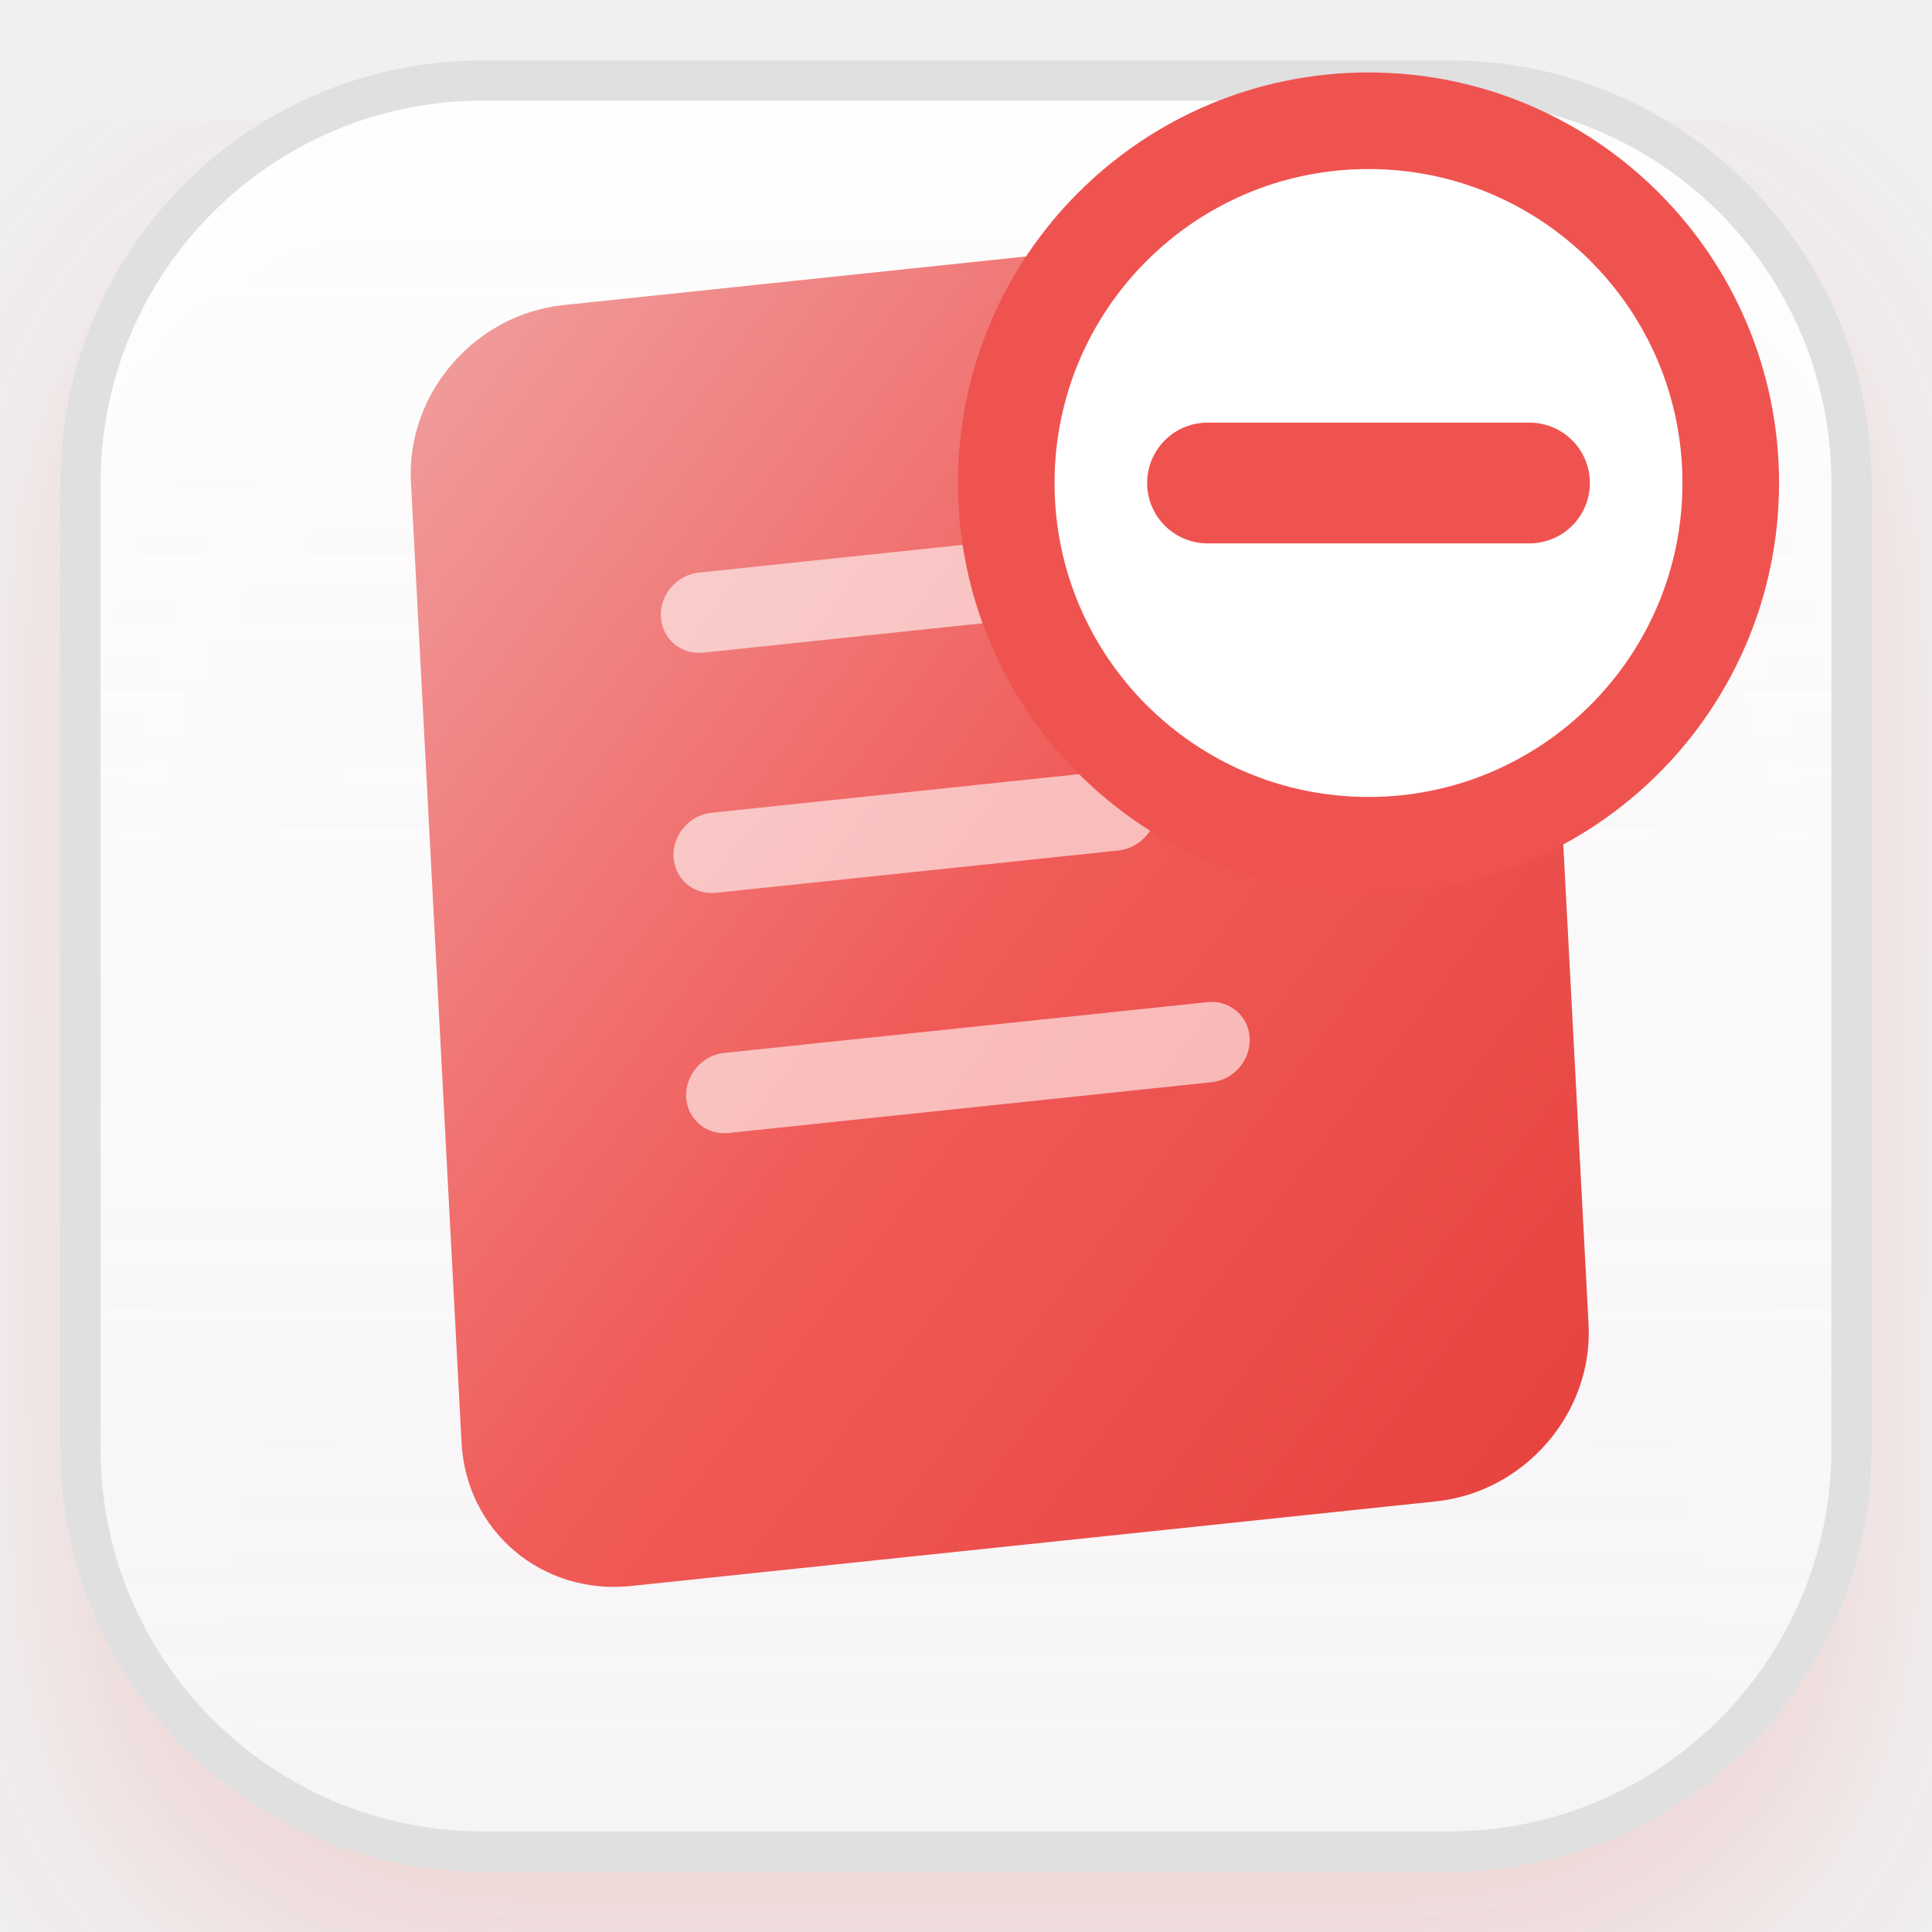
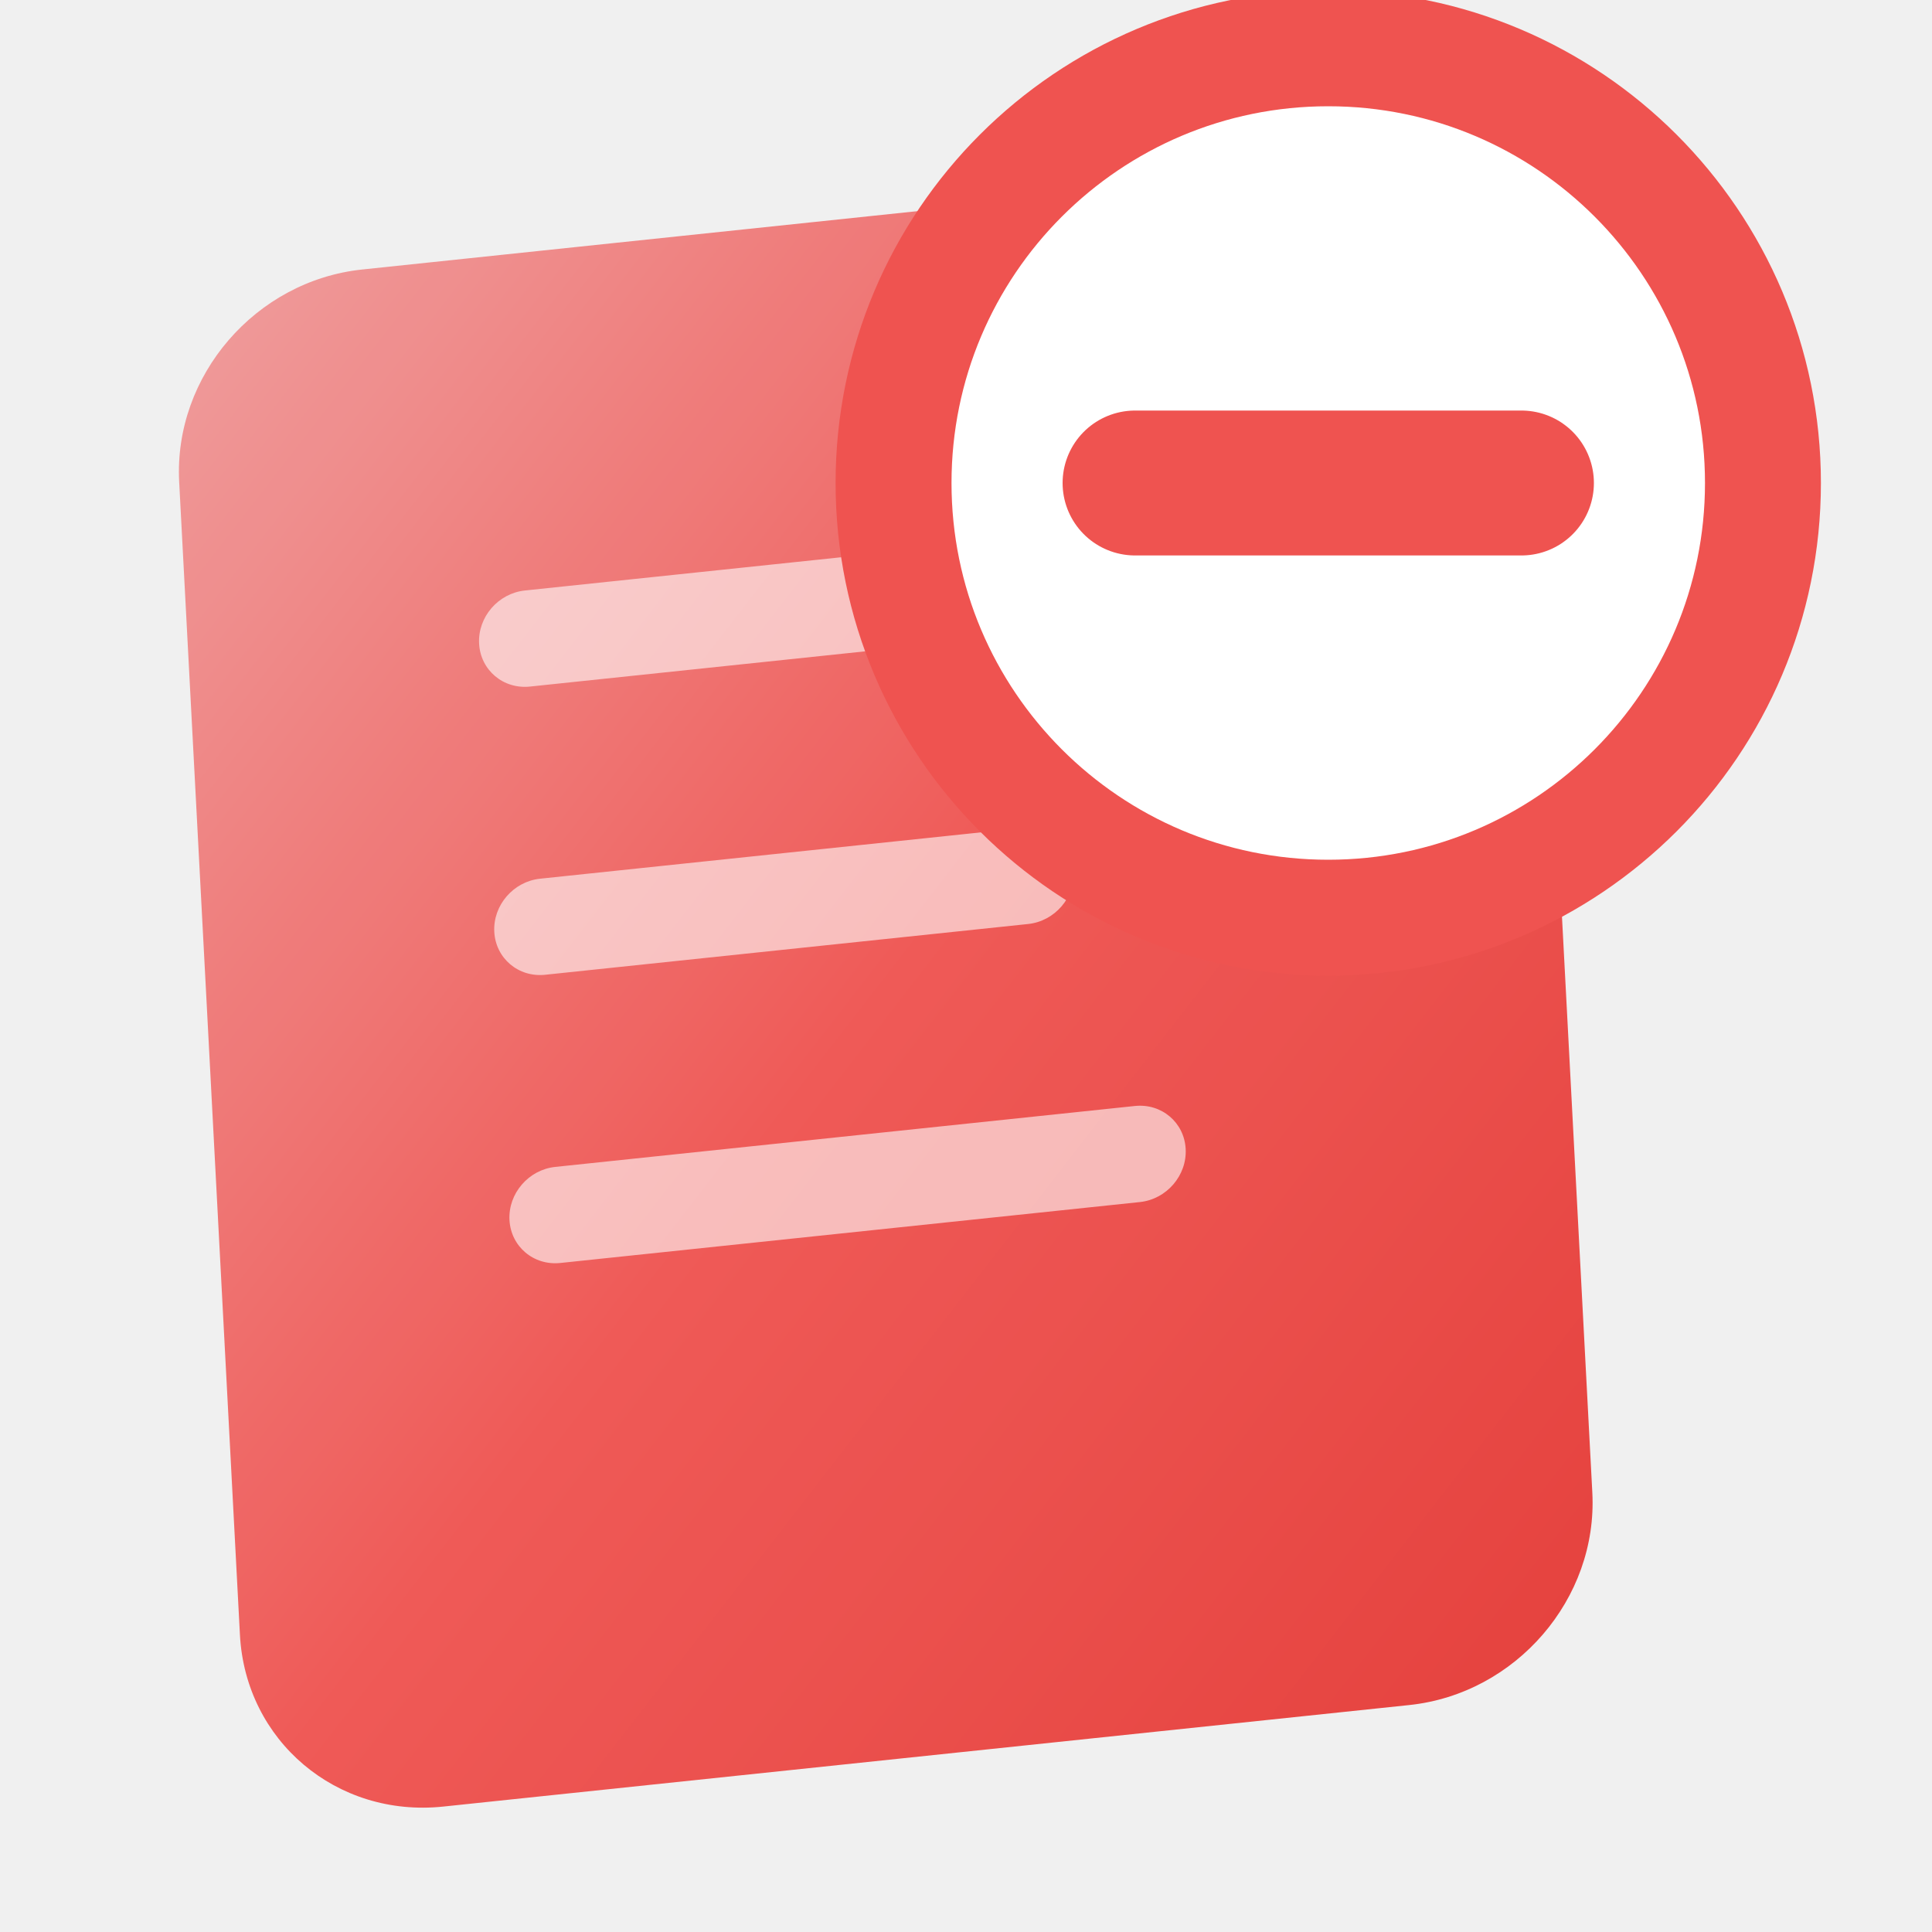
- <svg xmlns="http://www.w3.org/2000/svg" width="48" height="48" viewBox="0 0 24 24">
+ <svg xmlns="http://www.w3.org/2000/svg" width="48" height="48" viewBox="4.5 1 17.5 20">
  <defs>
-     <filter id="shadow" x="-10%" y="-10%" width="130%" height="130%">
-       <feDropShadow dx="0" dy="1.5" stdDeviation="1.5" flood-color="#ef5350" flood-opacity="0.2" />
-     </filter>
-     <linearGradient id="cardBg" x1="0" y1="0" x2="0" y2="1">
-       <stop offset="0%" stop-color="#ffffff" stop-opacity="0.95" />
-       <stop offset="100%" stop-color="#f8f9fa" stop-opacity="0.85" />
-     </linearGradient>
    <linearGradient id="docGrad" x1="0" y1="0" x2="1" y2="1">
      <stop offset="0%" stop-color="#ef9a9a" />
      <stop offset="50%" stop-color="#ef5350" />
      <stop offset="100%" stop-color="#e53935" />
    </linearGradient>
  </defs>
-   <rect x="1" y="1" width="22" height="22" rx="5" fill="url(#cardBg)" filter="url(#shadow)" stroke="#e0e0e0" stroke-width="0.5" />
  <g transform="translate(5, 4) skewY(-6) skewX(3)">
    <rect x="0" y="0" width="14" height="16" rx="2" fill="url(#docGrad)" opacity="0.95" />
    <rect x="3" y="3.5" width="8" height="1" rx="0.5" fill="#ffffff" opacity="0.6" />
    <rect x="3" y="6.5" width="6" height="1" rx="0.5" fill="#ffffff" opacity="0.6" />
    <rect x="3" y="9.5" width="7" height="1" rx="0.5" fill="#ffffff" opacity="0.6" />
  </g>
  <circle cx="17" cy="6" r="4.5" fill="#ffffff" stroke="#ef5350" stroke-width="1.2" />
  <path d="M15 6h4" stroke="#ef5350" stroke-width="1.5" stroke-linecap="round" />
</svg>
